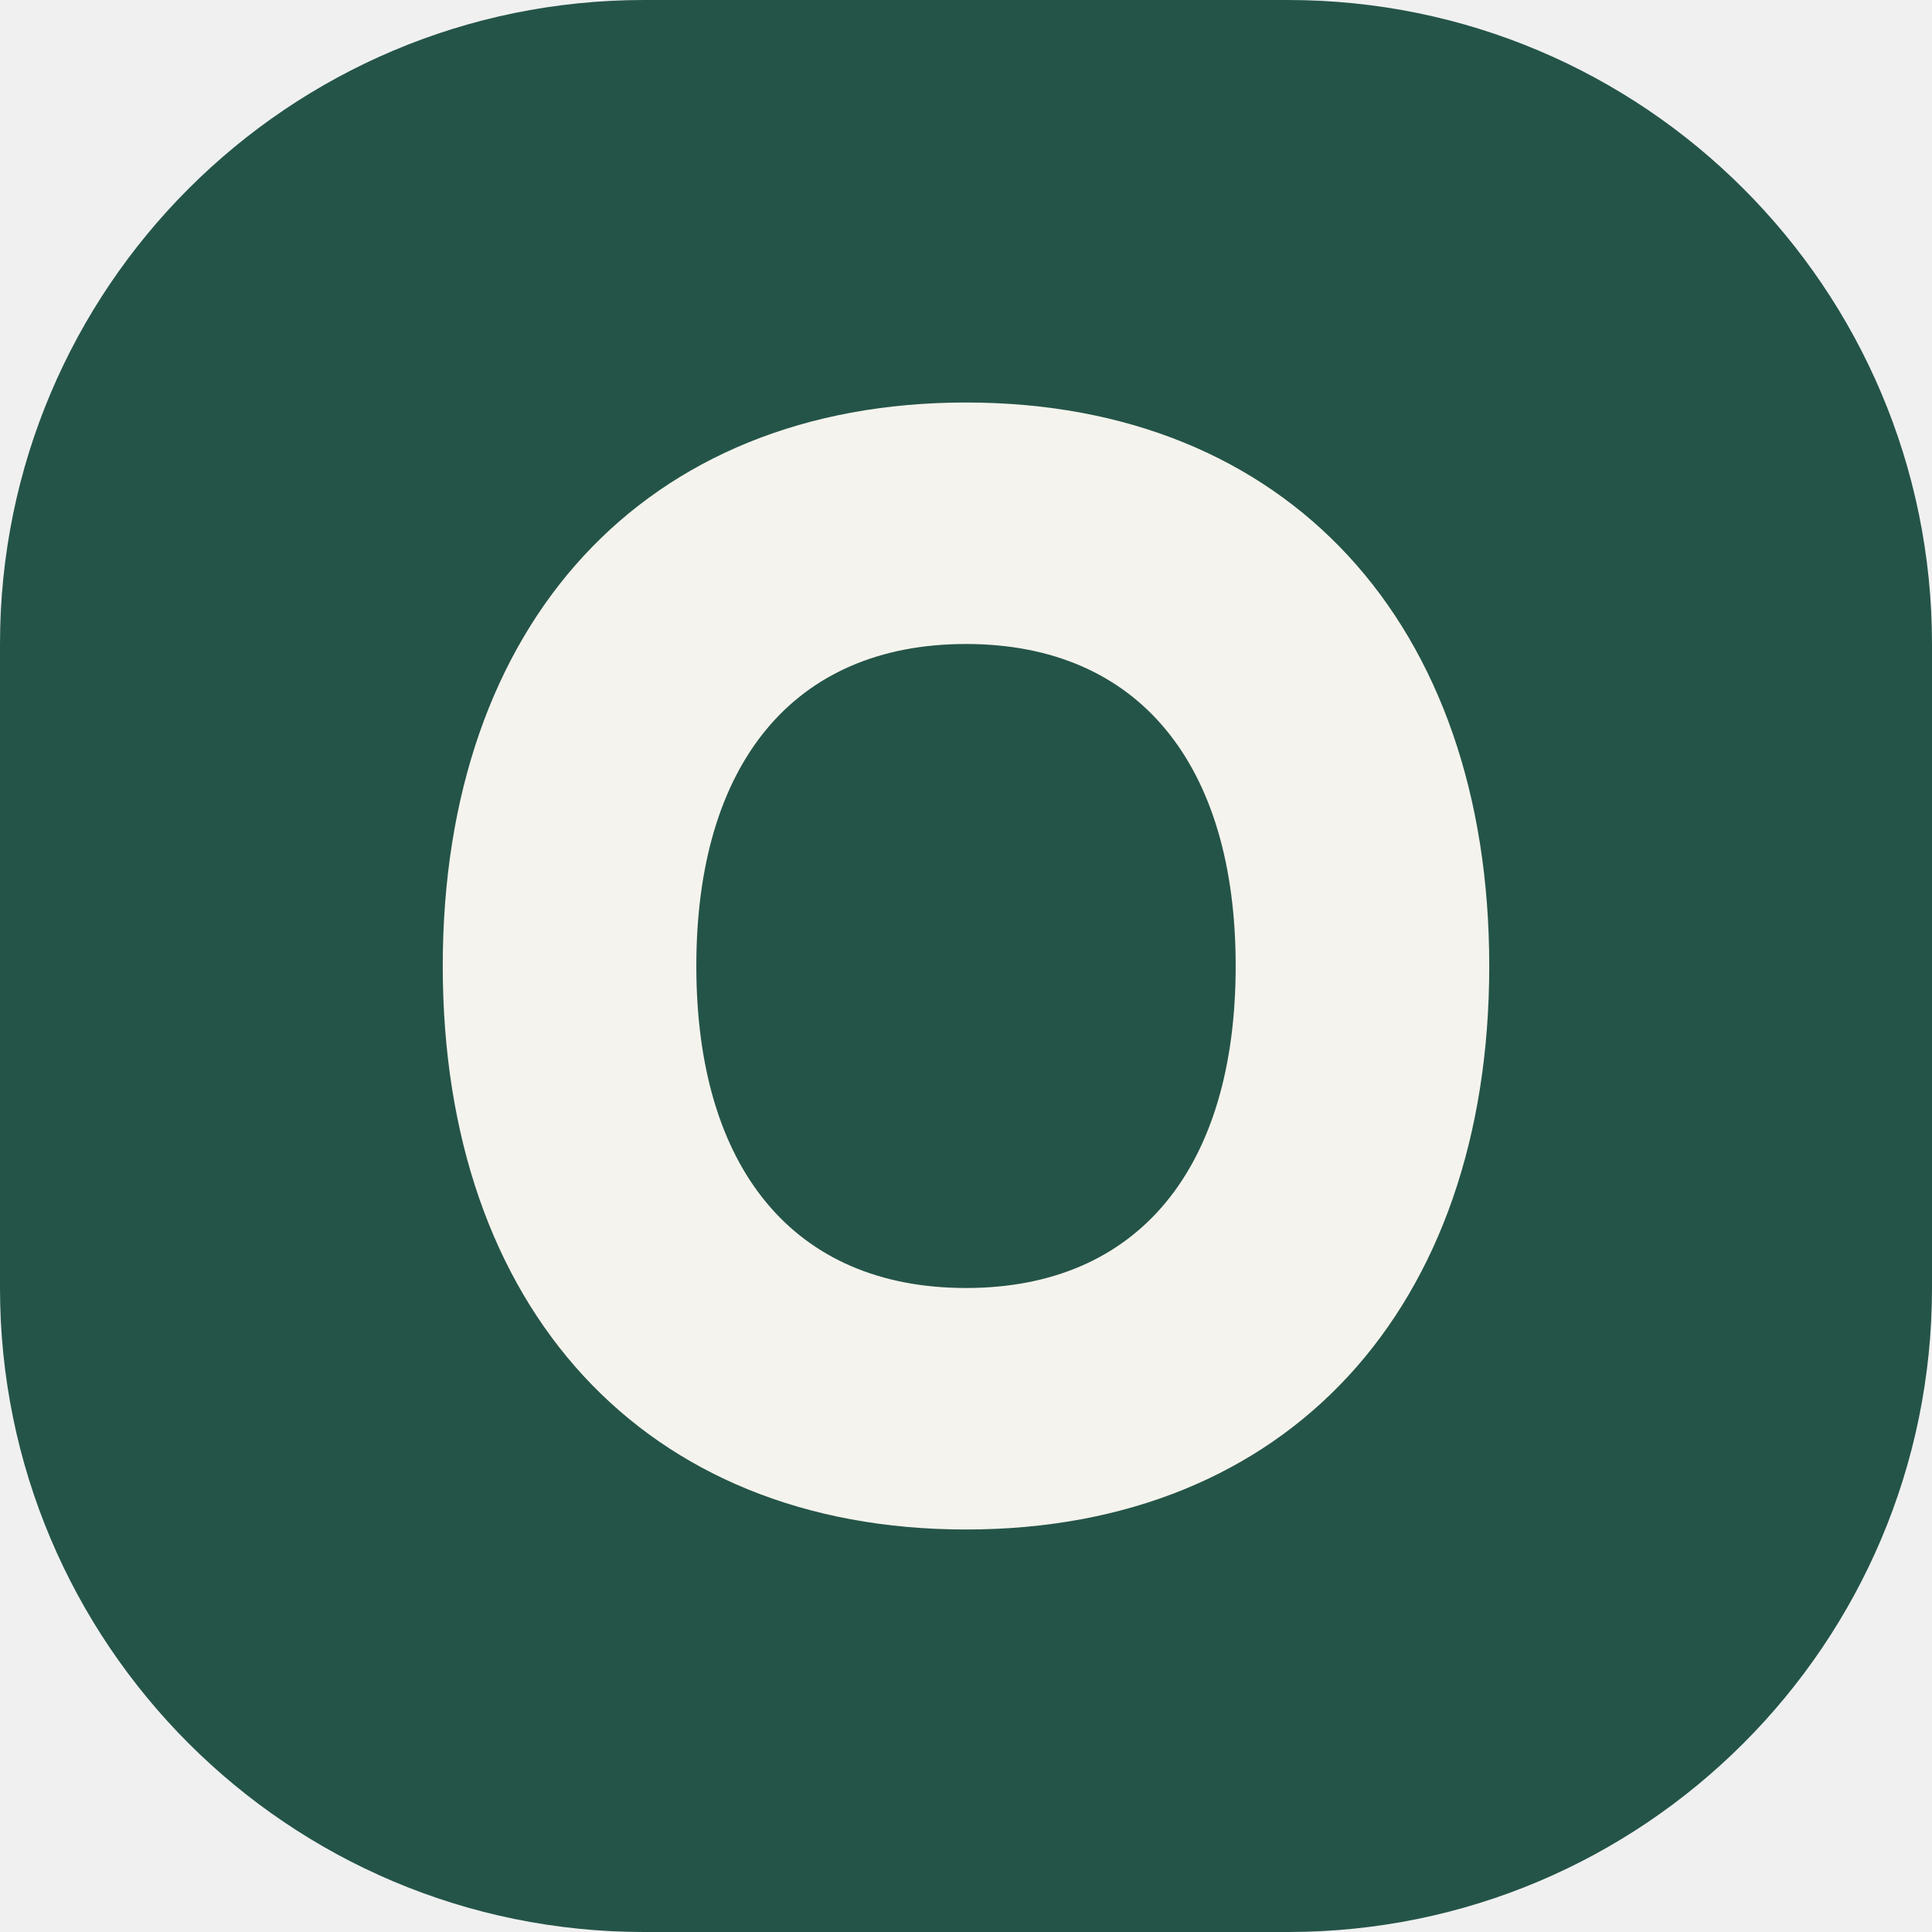
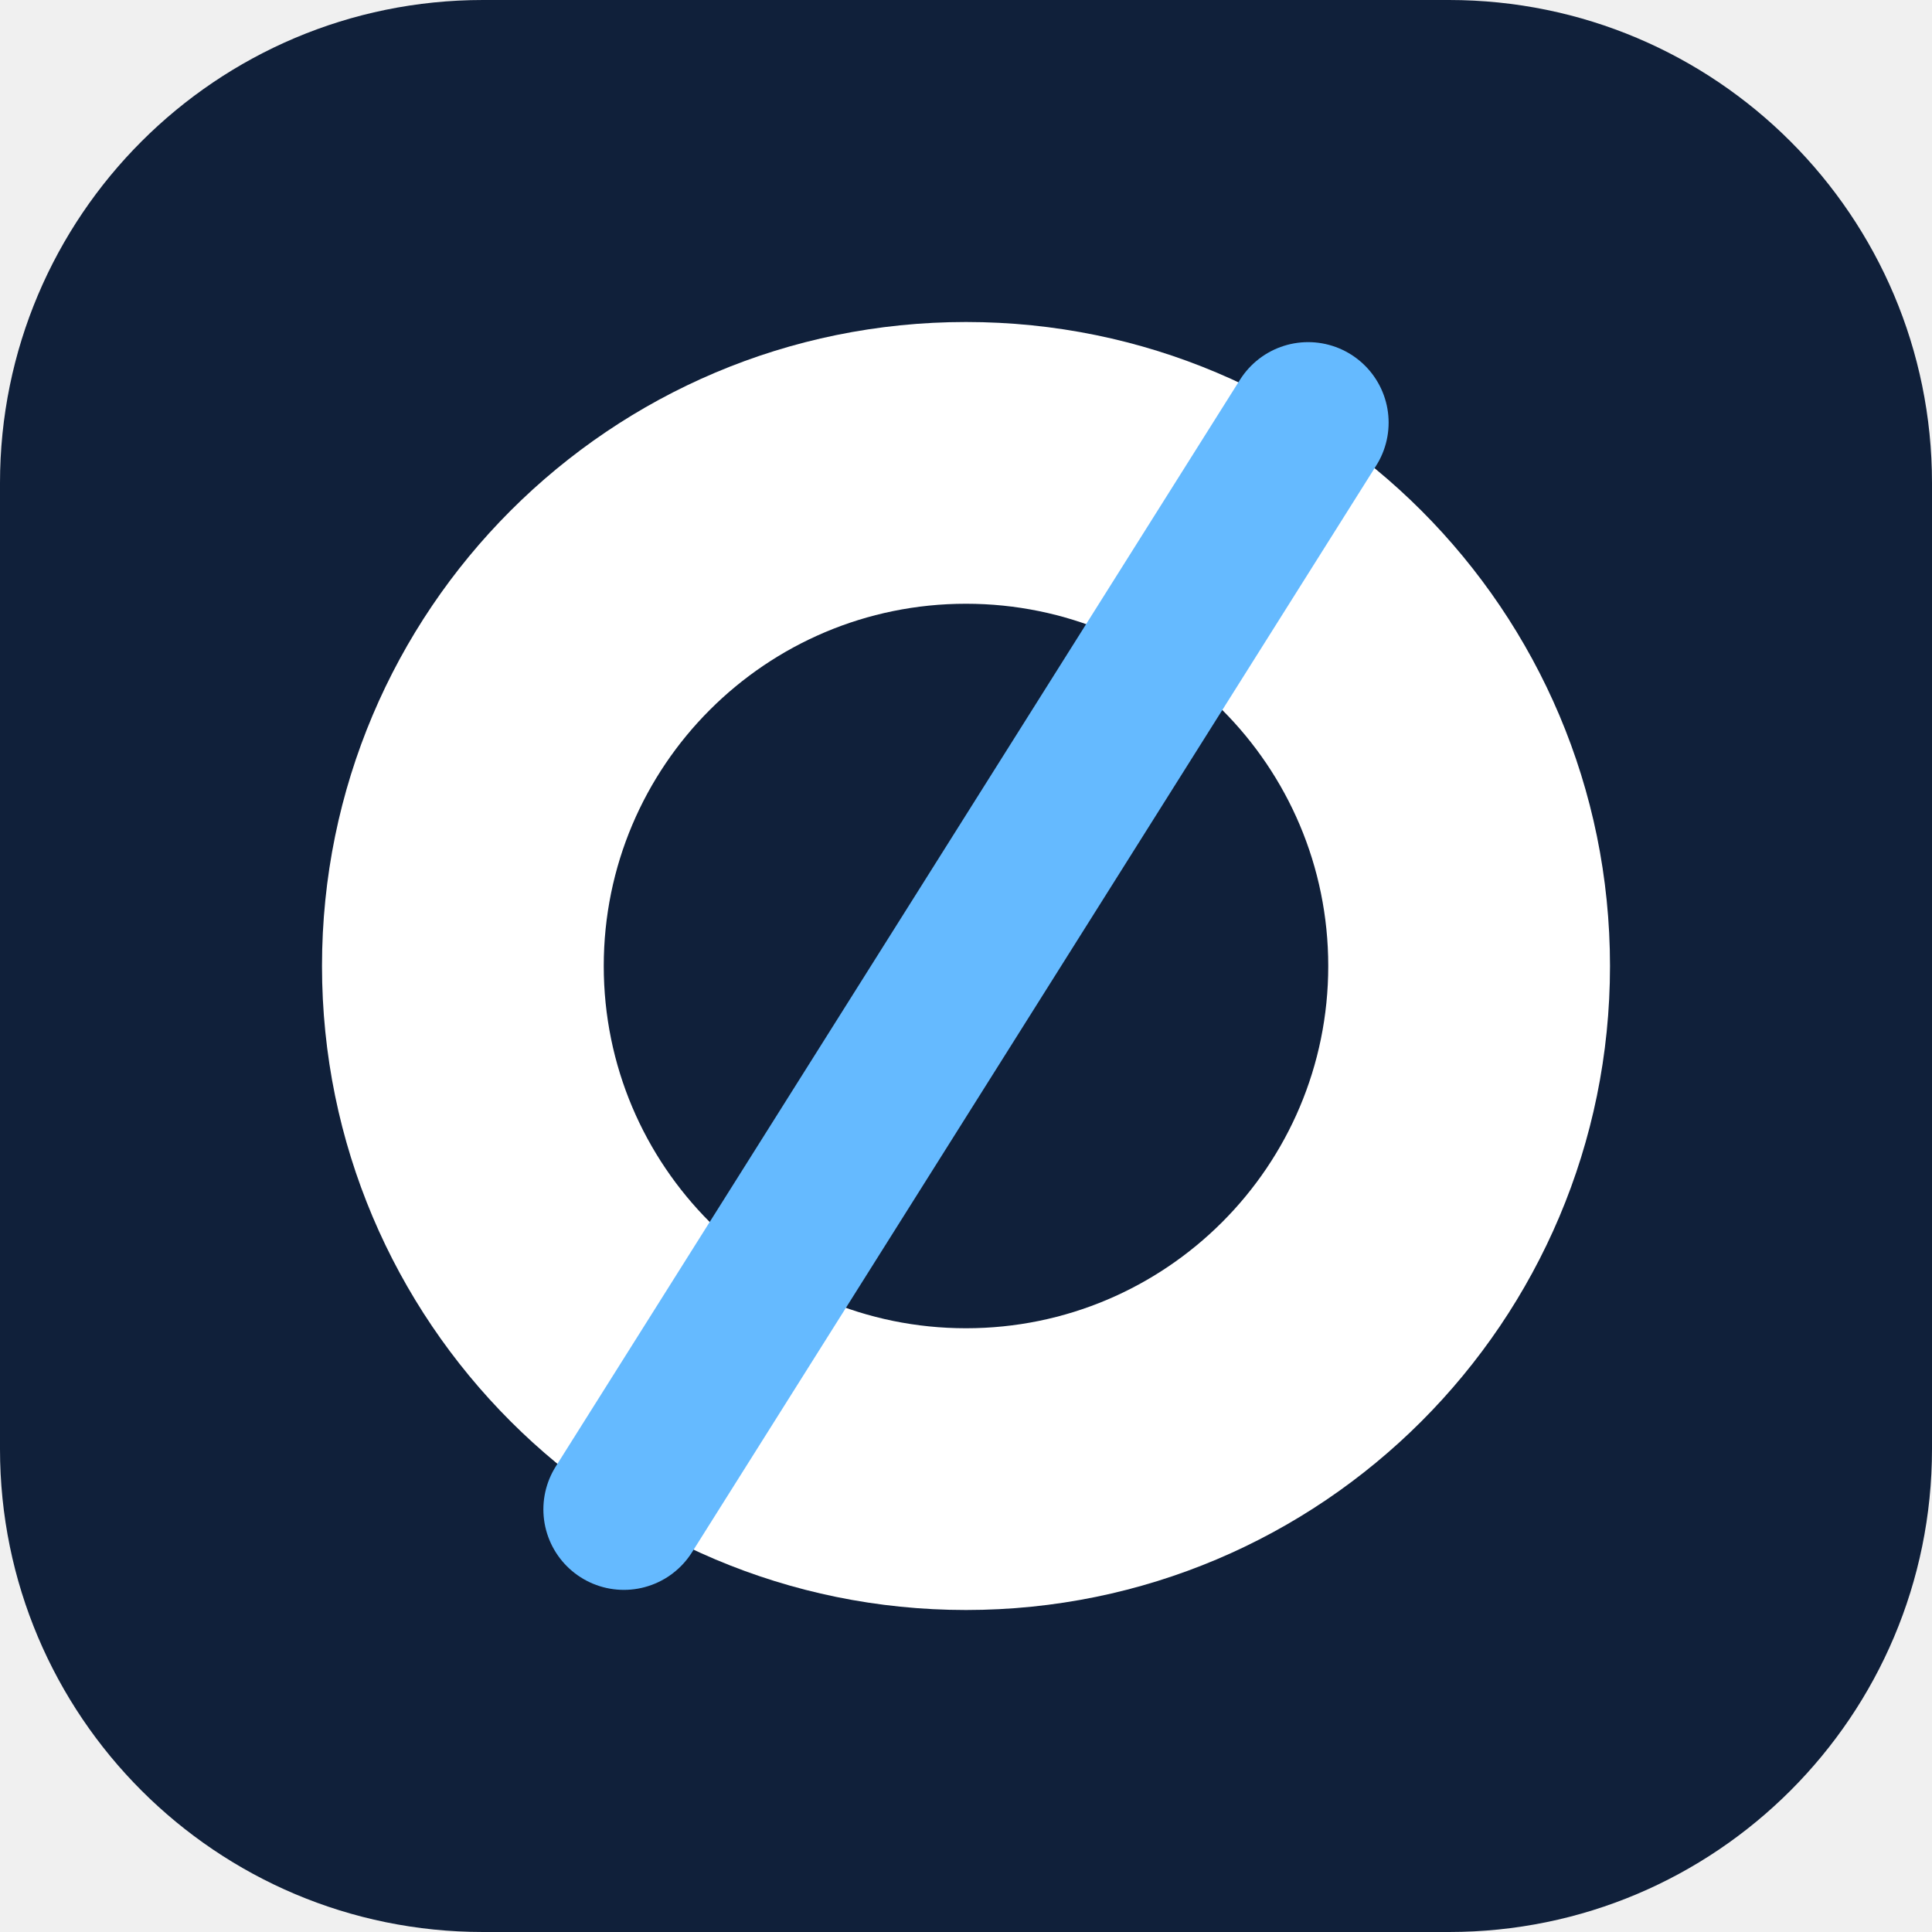
<svg xmlns="http://www.w3.org/2000/svg" viewBox="0 0 48 48">
-   <rect width="48" height="48" rx="16" fill="#245448" />
-   <path d="M24 10c-8 0-13 5.5-13 14s5 14 13 14 13-5.5 13-14-5-14-13-14Zm0 6c4.3 0 6.7 3 6.7 8s-2.4 8-6.7 8-6.7-3-6.7-8 2.4-8 6.7-8Z" fill="#f5f3ed" />
+   <rect width="48" height="48" rx="12" fill="#10203a" />
+   <path d="M24 8a16 16 0 1 0 0 32 16 16 0 0 0 0-32Zm0 7a9 9 0 1 1 0 18 9 9 0 0 1 0-18Z" fill="#fff" />
+   <path d="M32.5 10.5 15.5 37.5" stroke="#65baff" stroke-width="4" stroke-linecap="round" />
</svg>
